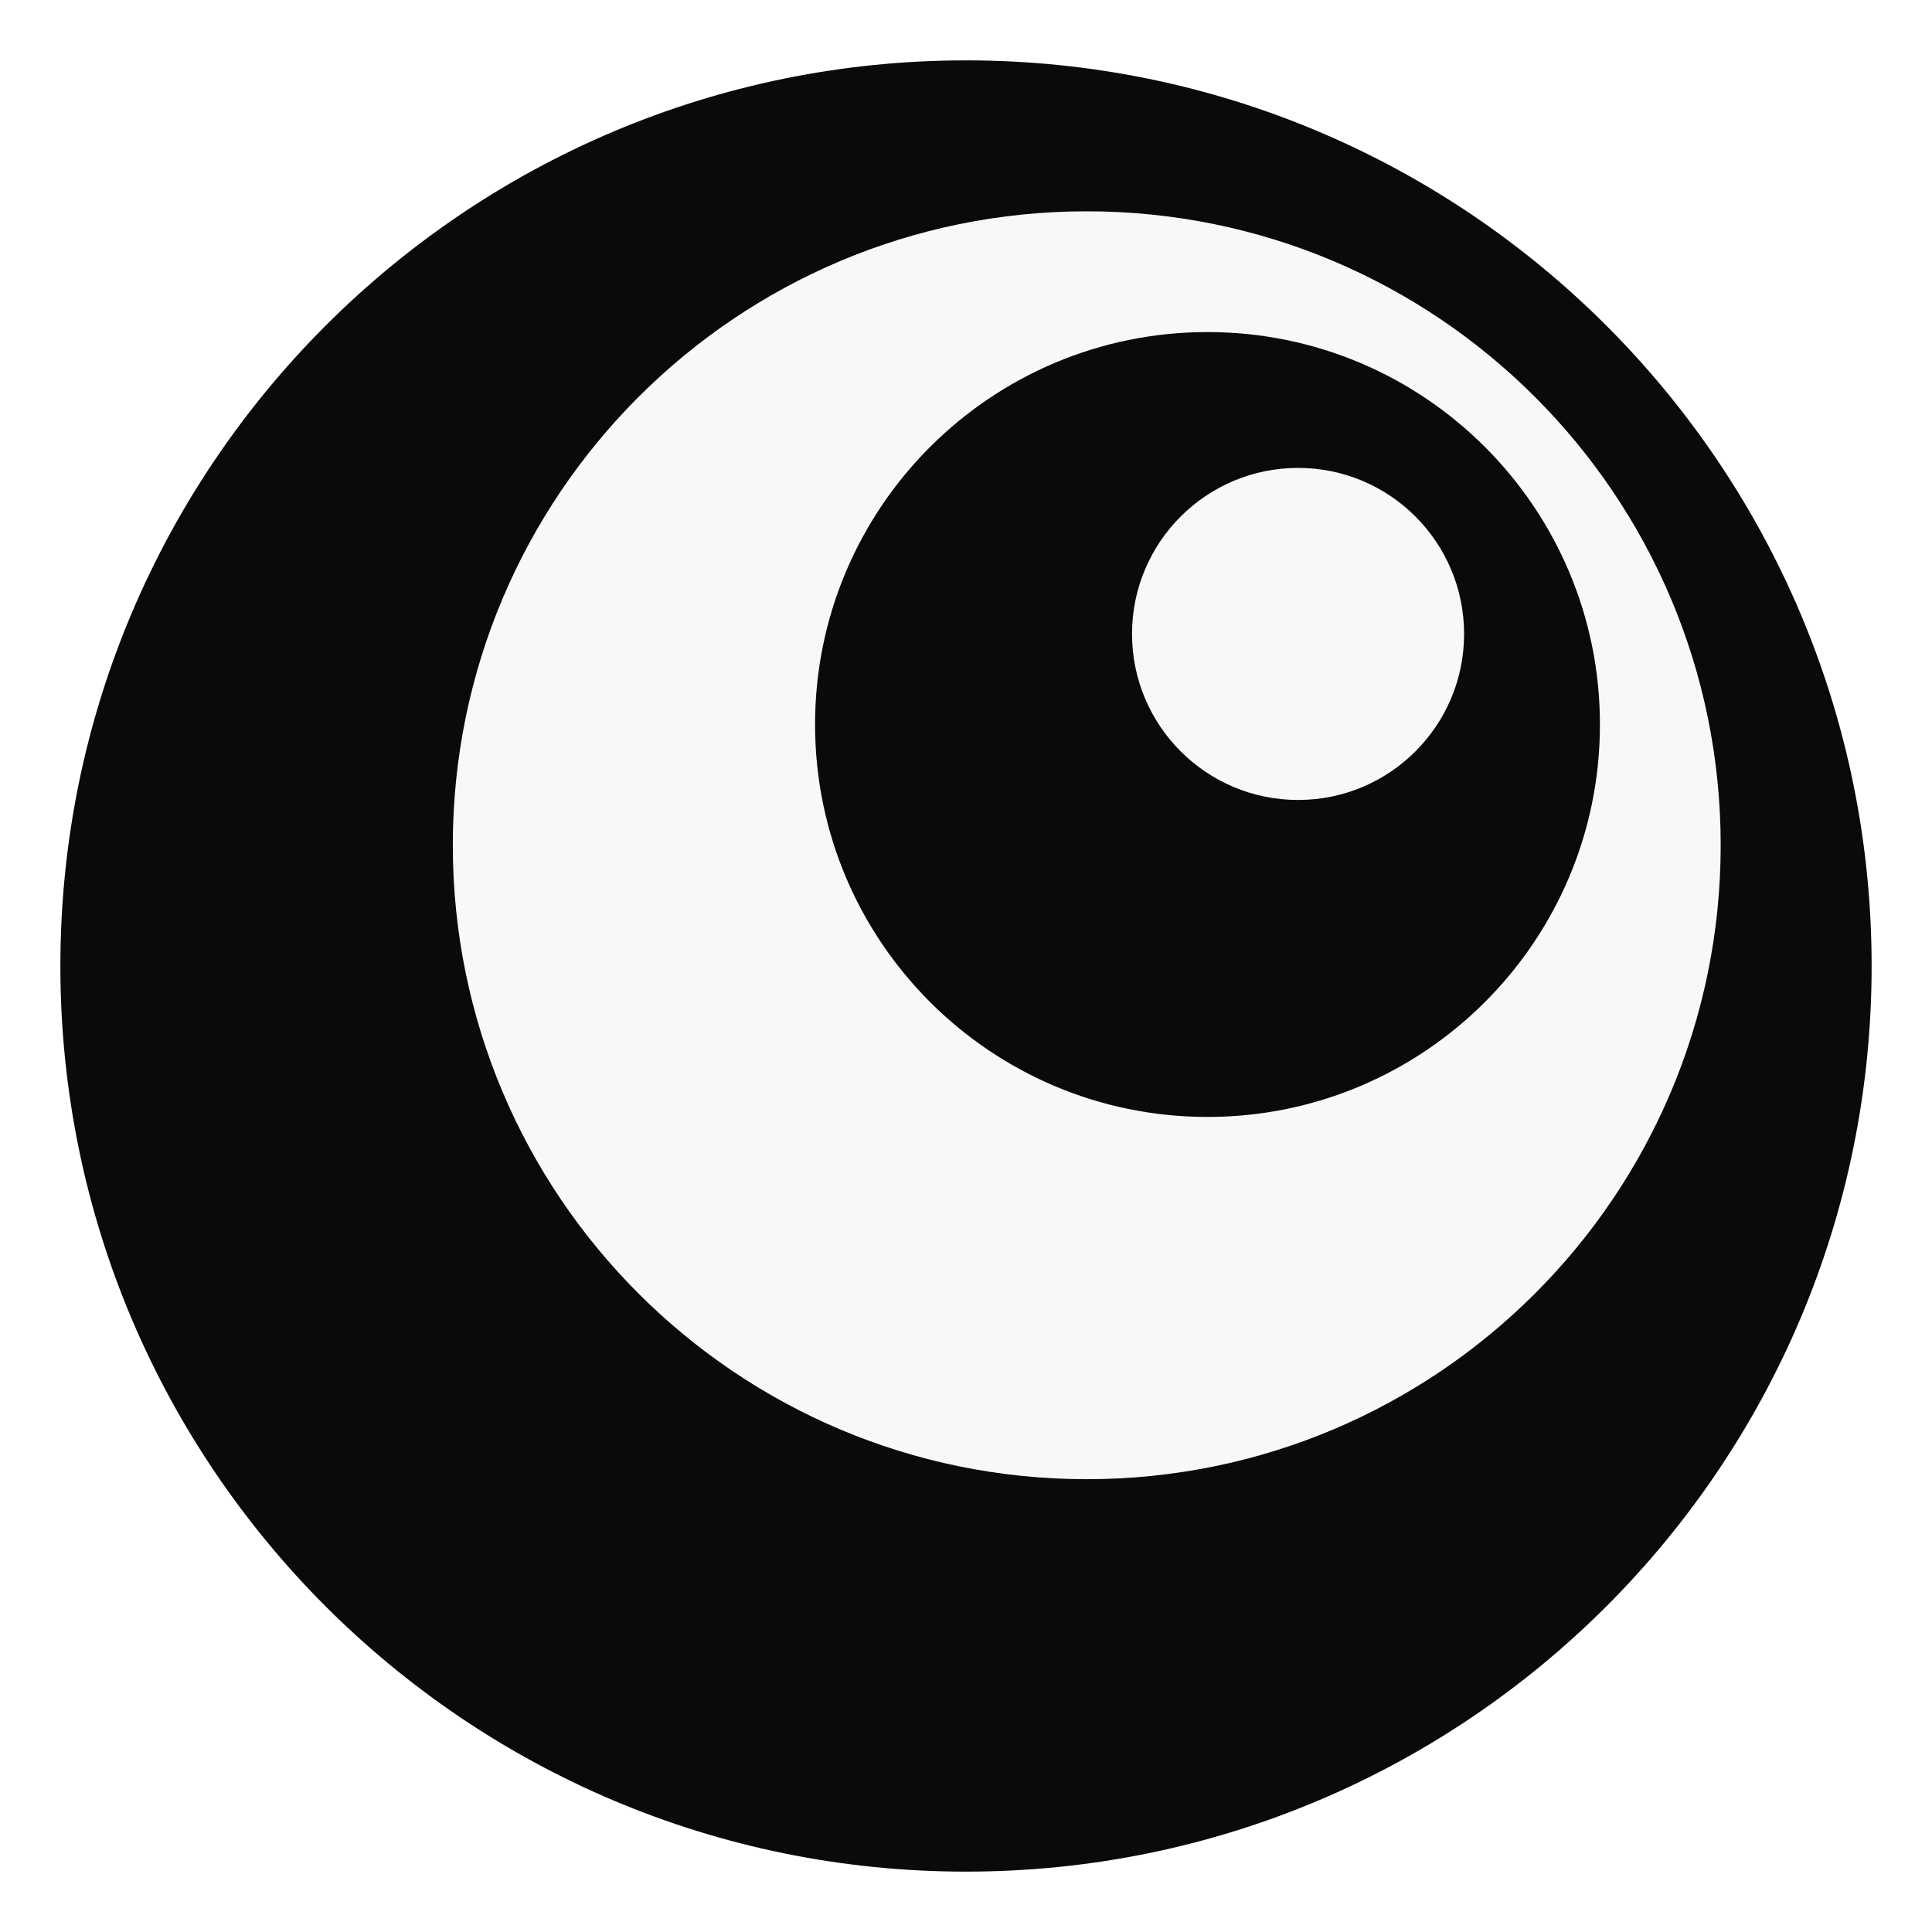
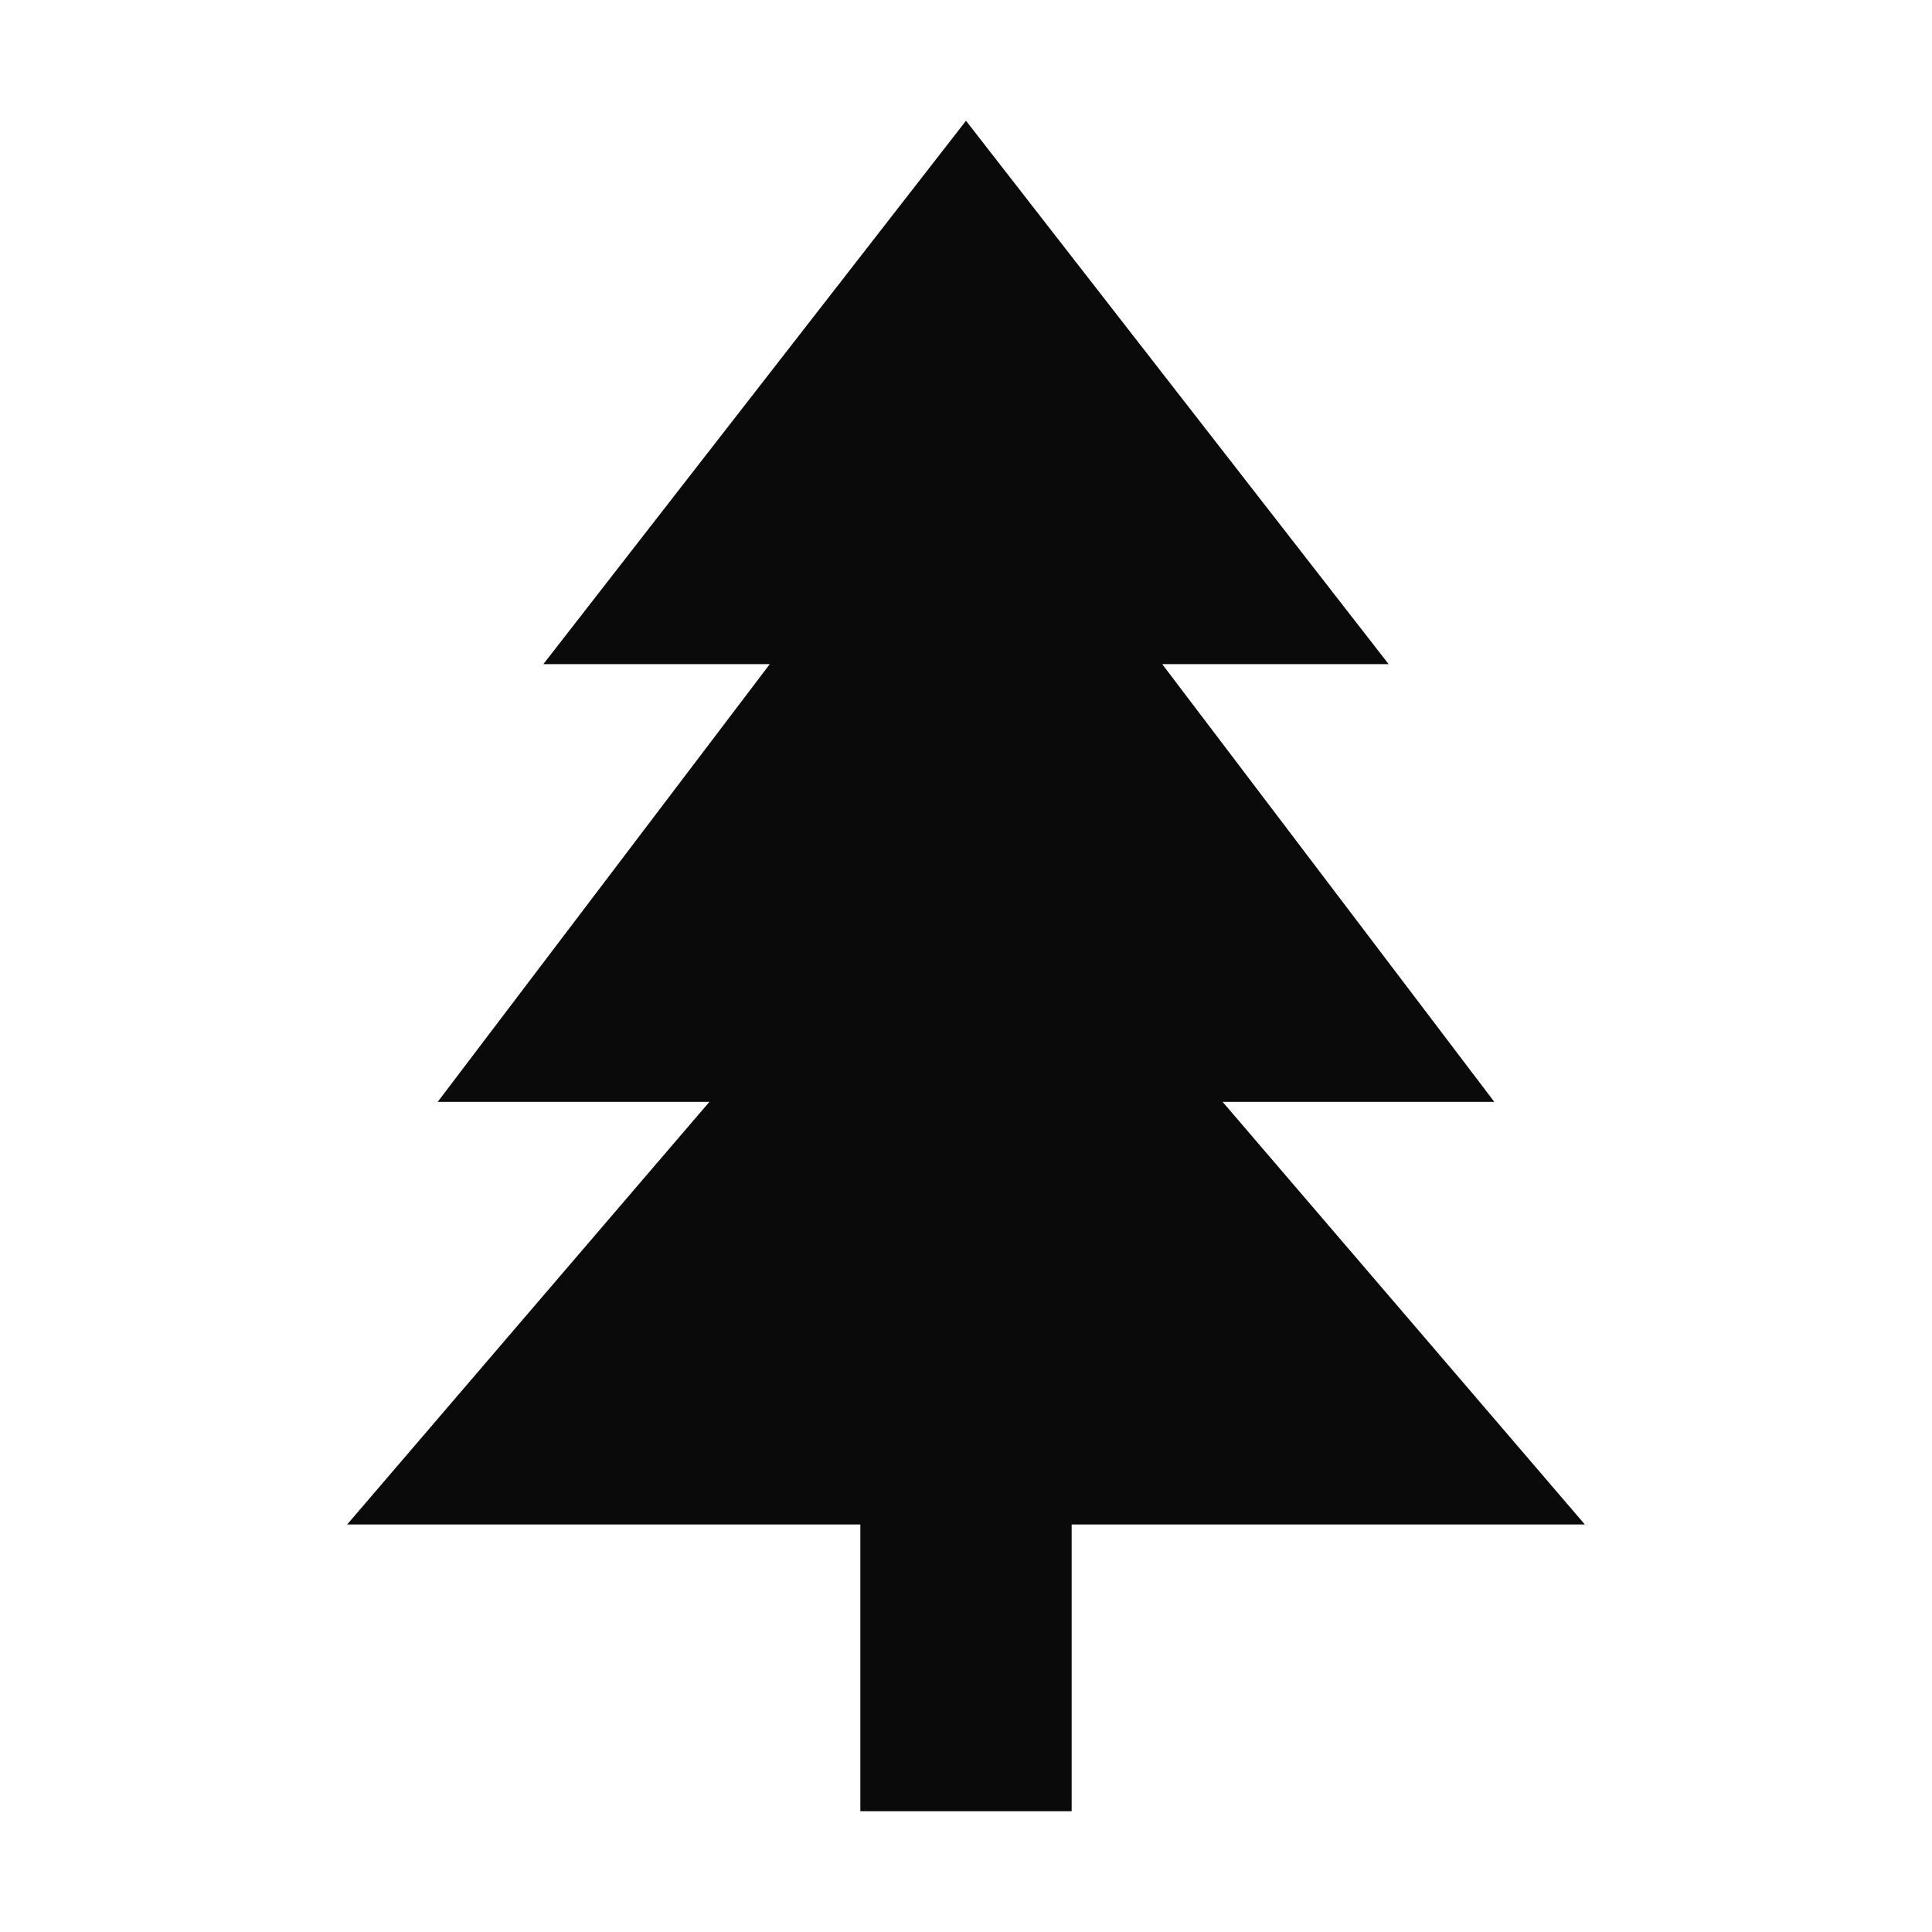
<svg xmlns="http://www.w3.org/2000/svg" viewBox="0 0 64 64">
  <style>
-     .outer { fill: #0A0A0A; }
-     .inner { fill: #F8F8F8; }
+     .tree { fill: #0A0A0A; }
    @media (prefers-color-scheme: dark) {
-       .outer { fill: #F8F8F8; }
-       .inner { fill: #0A0A0A; }
+       .tree { fill: #F8F8F8; }
    }
  </style>
-   <circle class="outer" cx="32" cy="32" r="30" />
-   <circle class="inner" cx="36" cy="28" r="21" />
-   <circle class="outer" cx="40" cy="24" r="13" />
-   <circle class="inner" cx="43" cy="21" r="5.5" />
+   <path class="tree" d="M32 4 L18 22 H25.5 L14.5 36.5 H23.5 L11.5 50.5 H28.5 V60 H35.5 V50.5 H52.5 L40.5 36.5 H49.5 L38.5 22 H46 Z" />
</svg>
